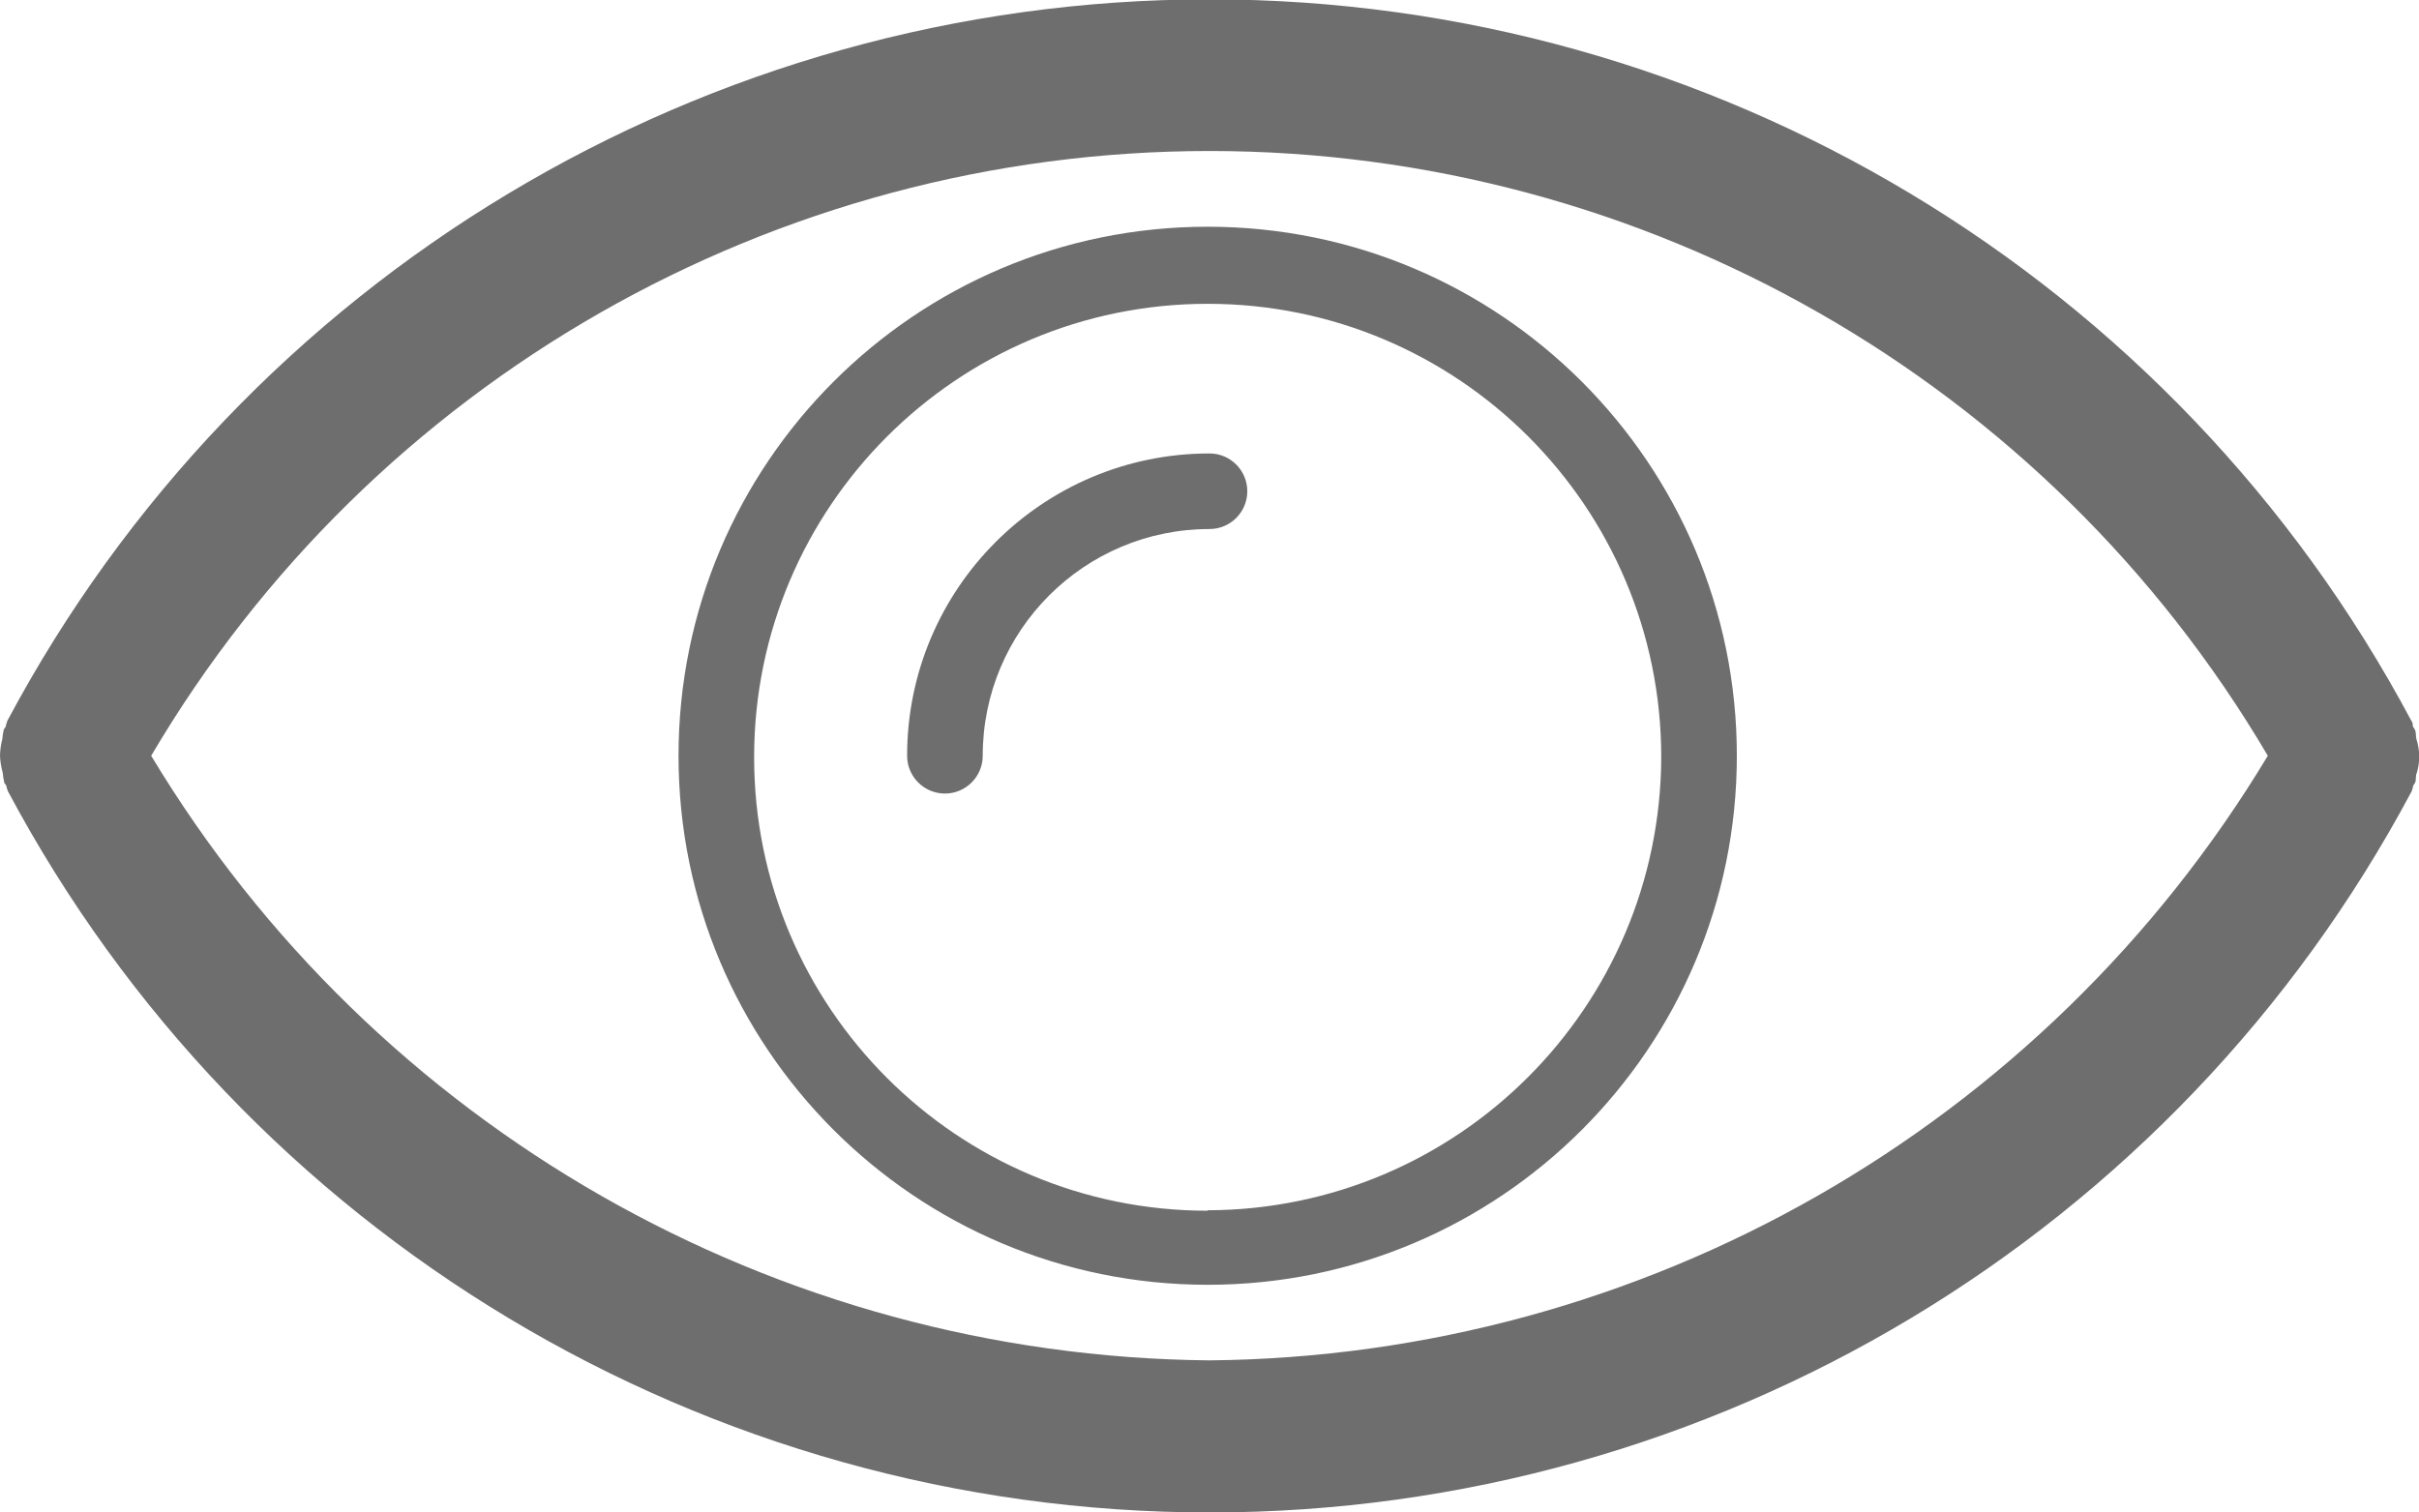
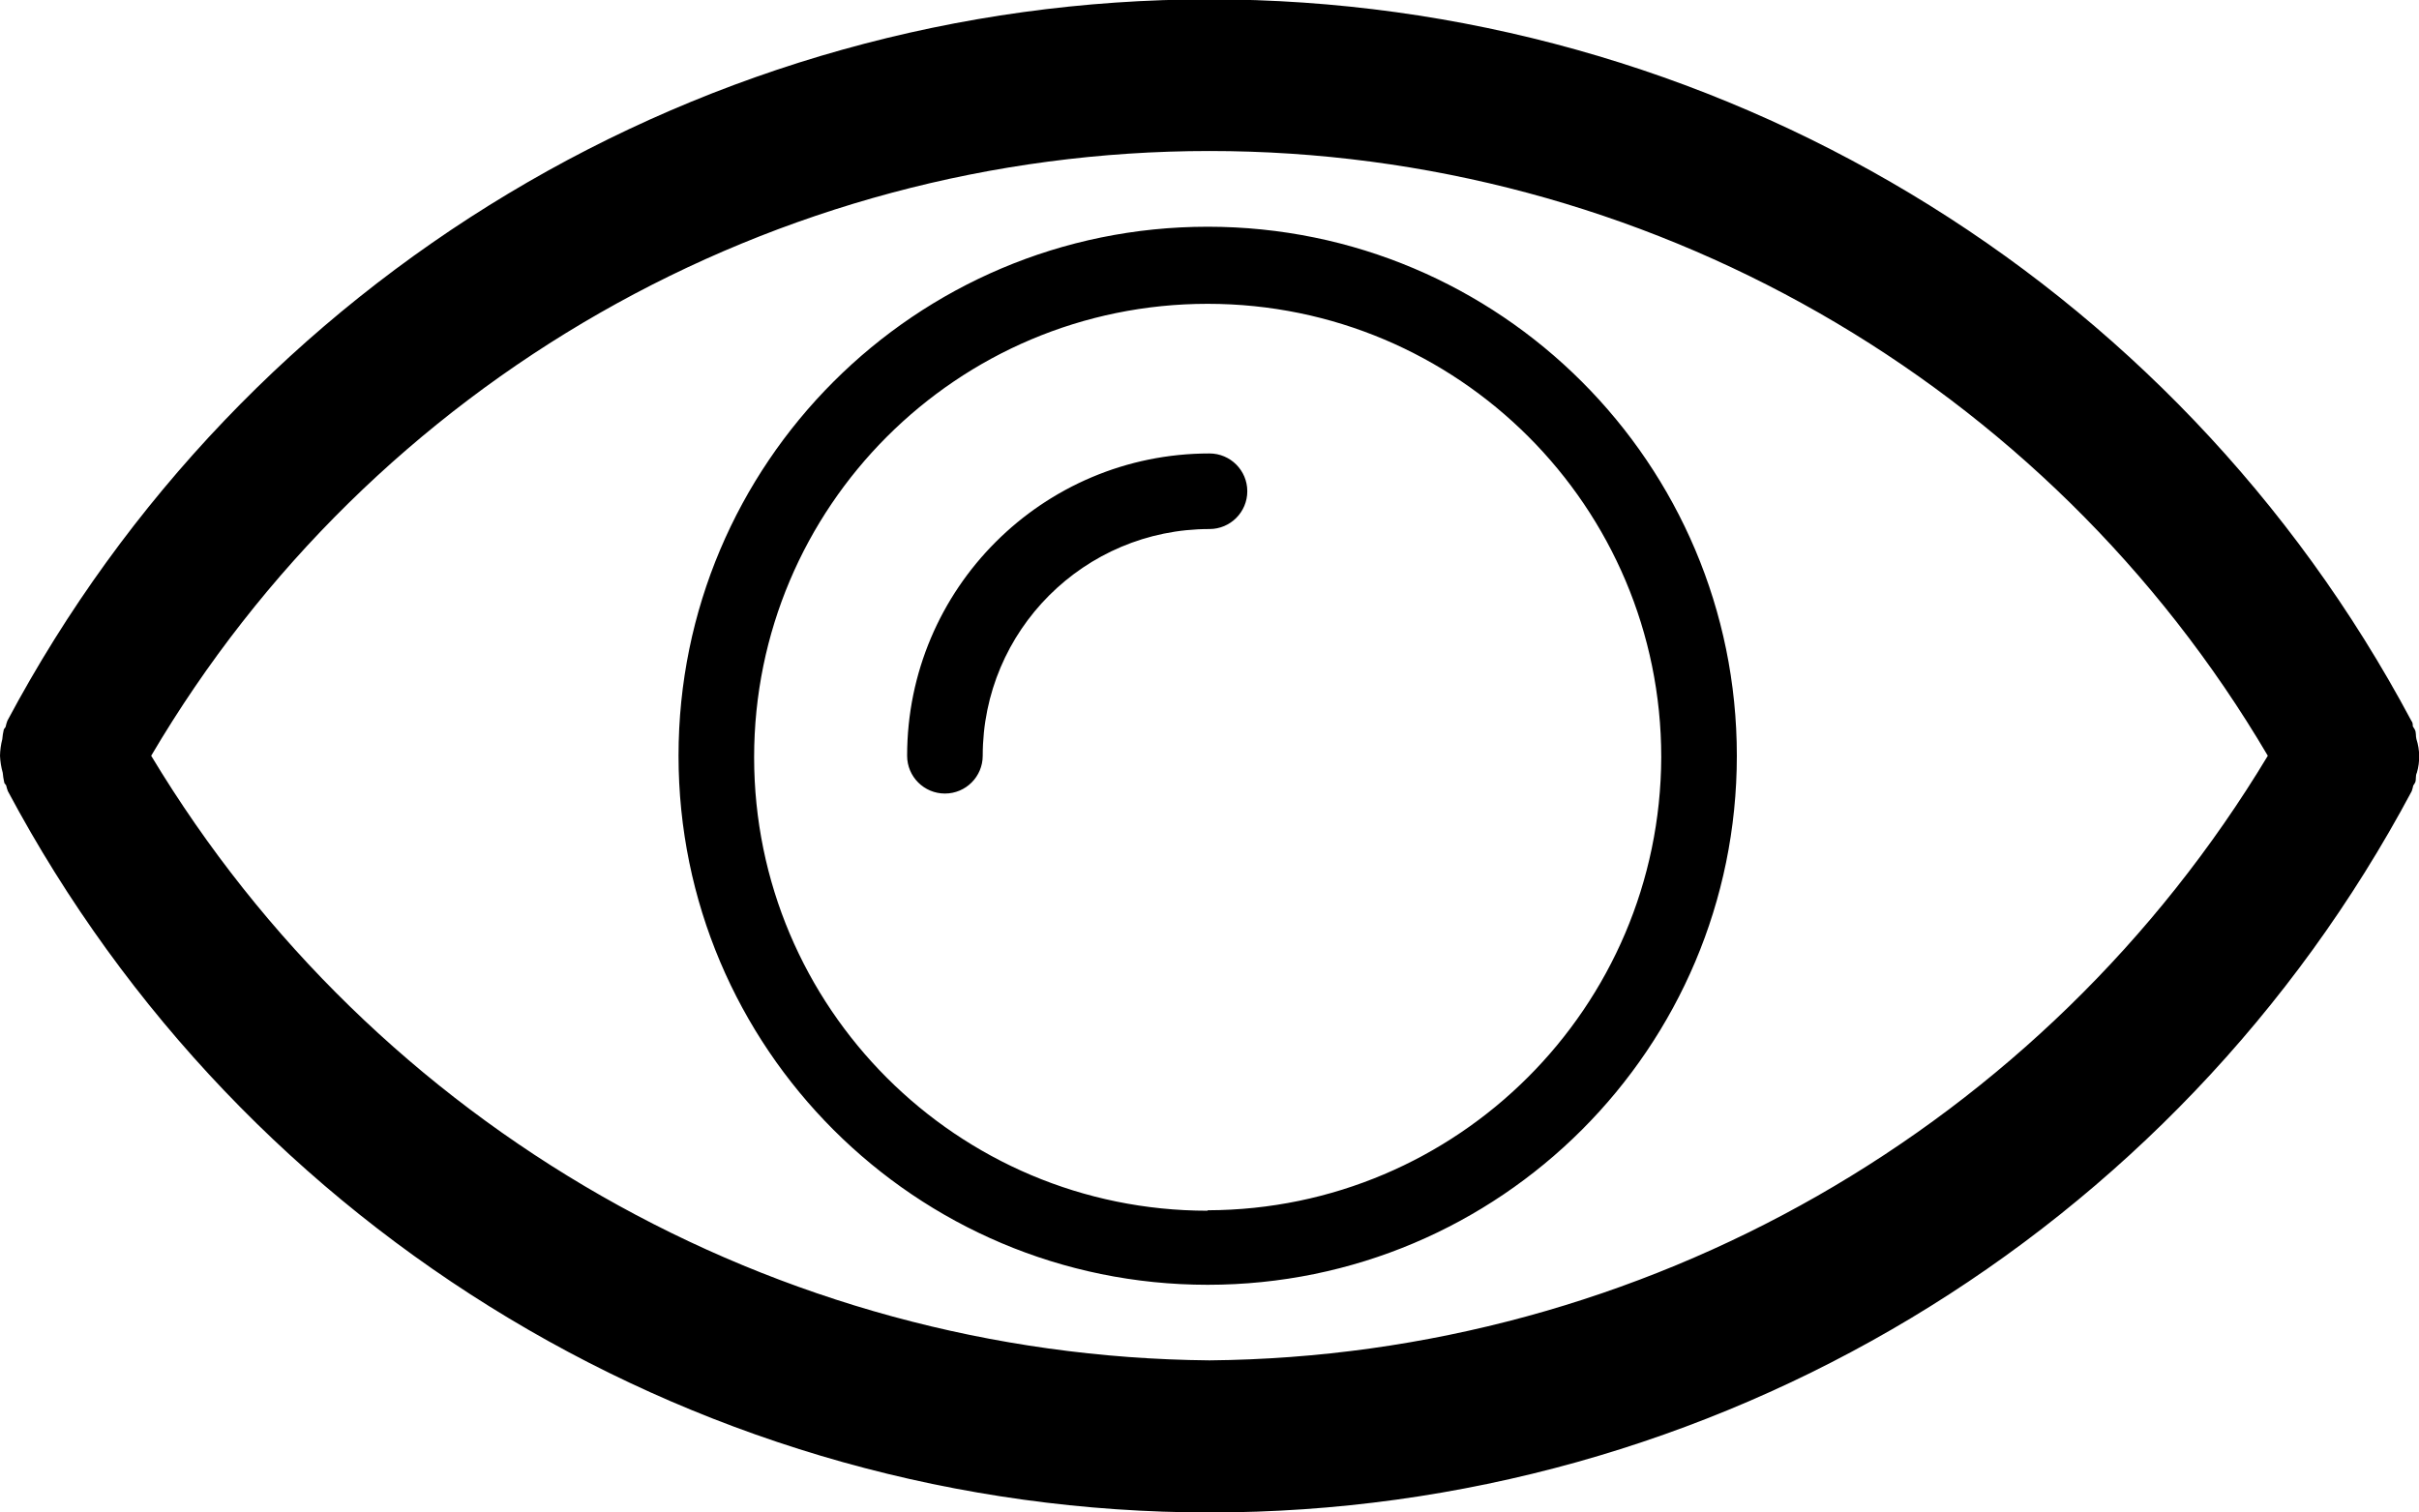
<svg xmlns="http://www.w3.org/2000/svg" width="16" height="10" viewBox="0 0 16 10">
-   <defs>
-     <style>
-       .cls-1 {
-         fill: #6e6e6e;
-         fill-rule: evenodd;
-       }
-     </style>
-   </defs>
-   <path id="Eye_Icon" data-name="Eye Icon" class="cls-1" d="M770.983,449.89c-0.006-.021,0-0.043-0.011-0.064a0.239,0.239,0,0,0-.013-0.021c0-.012,0-0.025-0.01-0.037a9.008,9.008,0,0,0-15.9,0,0.259,0.259,0,0,0-.011.037c0,0.008-.01.013-0.013,0.022a0.449,0.449,0,0,0-.01.064A0.476,0.476,0,0,0,755,450a0.484,0.484,0,0,0,.018.112,0.472,0.472,0,0,0,.01.064c0,0.008.01,0.013,0.013,0.021a0.259,0.259,0,0,0,.011.037,9.008,9.008,0,0,0,15.9,0,0.329,0.329,0,0,0,.01-0.037,0.148,0.148,0,0,0,.013-0.021c0.008-.021,0-0.043.011-0.064A0.377,0.377,0,0,0,770.983,449.89ZM763,454a8.258,8.258,0,0,1-7-4,8.124,8.124,0,0,1,14,0A8.261,8.261,0,0,1,763,454Zm0-6h0a2,2,0,0,0-2,2,0.25,0.25,0,1,0,.5,0,1.5,1.5,0,0,1,1.5-1.5h0A0.25,0.25,0,0,0,763,448Zm-0.012-1.5a3.5,3.5,0,1,0,3.5,3.5A3.5,3.5,0,0,0,762.988,446.5Zm0,6.51a3,3,0,1,1,3-3A3.008,3.008,0,0,1,762.988,453.007Z" transform="translate(-755 -445)" />
+   <path data-name="Eye Icon" class="cls-1" d="M15.983 4.89c-.006-.021 0-.043-.011-.064a.239.239 0 0 0-.013-.021c0-.012 0-.025-.01-.037a9.008 9.008 0 0 0-15.9 0 .259.259 0 0 0-.011.037c0 .008-.01.013-.013.022a.449.449 0 0 0-.01.064A.476.476 0 0 0 0 5a.484.484 0 0 0 .018.112.472.472 0 0 0 .01.064c0 .008.01.013.013.021a.259.259 0 0 0 .011.037 9.008 9.008 0 0 0 15.9 0 .329.329 0 0 0 .01-.037.148.148 0 0 0 .013-.021c.008-.021 0-.043.011-.064a.377.377 0 0 0-.003-.222zM8 9a8.258 8.258 0 0 1-7-4 8.124 8.124 0 0 1 14 0 8.261 8.261 0 0 1-7 4zm0-6a2 2 0 0 0-2 2 .25.25 0 1 0 .5 0A1.5 1.5 0 0 1 8 3.5.25.25 0 0 0 8 3zm-.012-1.5a3.5 3.5 0 1 0 3.5 3.5 3.5 3.5 0 0 0-3.5-3.5zm0 6.51a3 3 0 1 1 3-3 3.008 3.008 0 0 1-3 2.997z" />
</svg>
